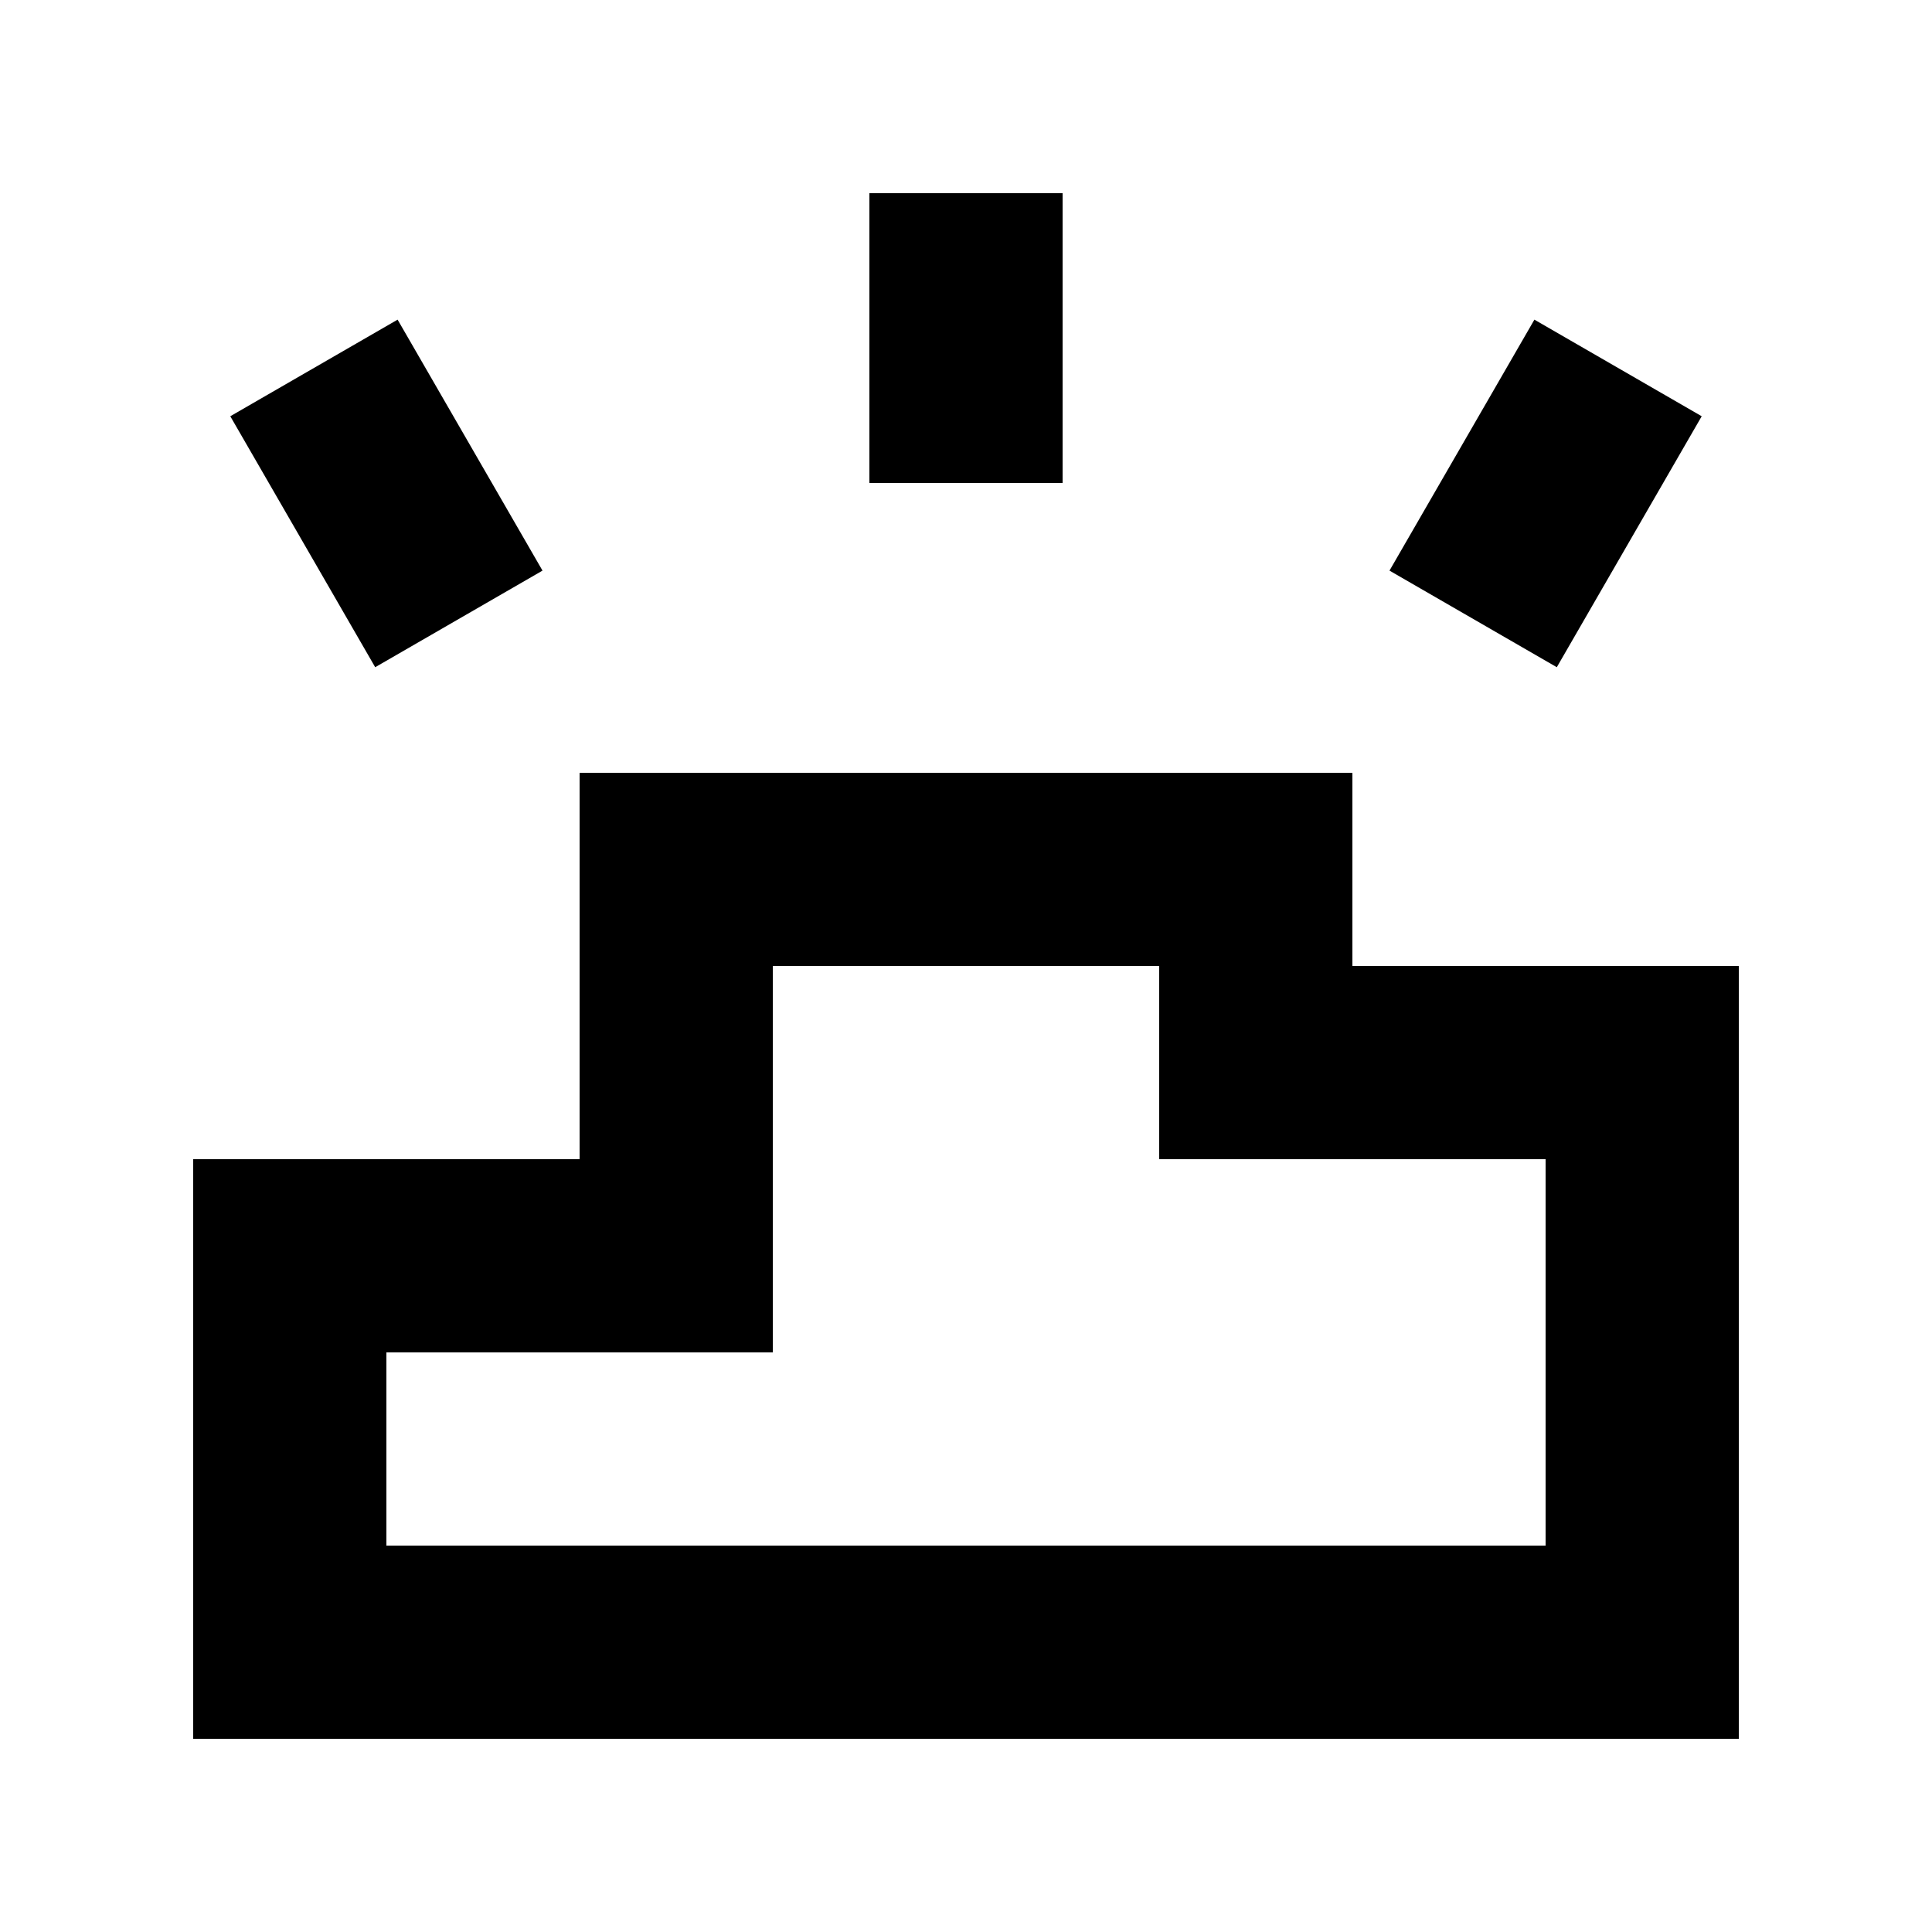
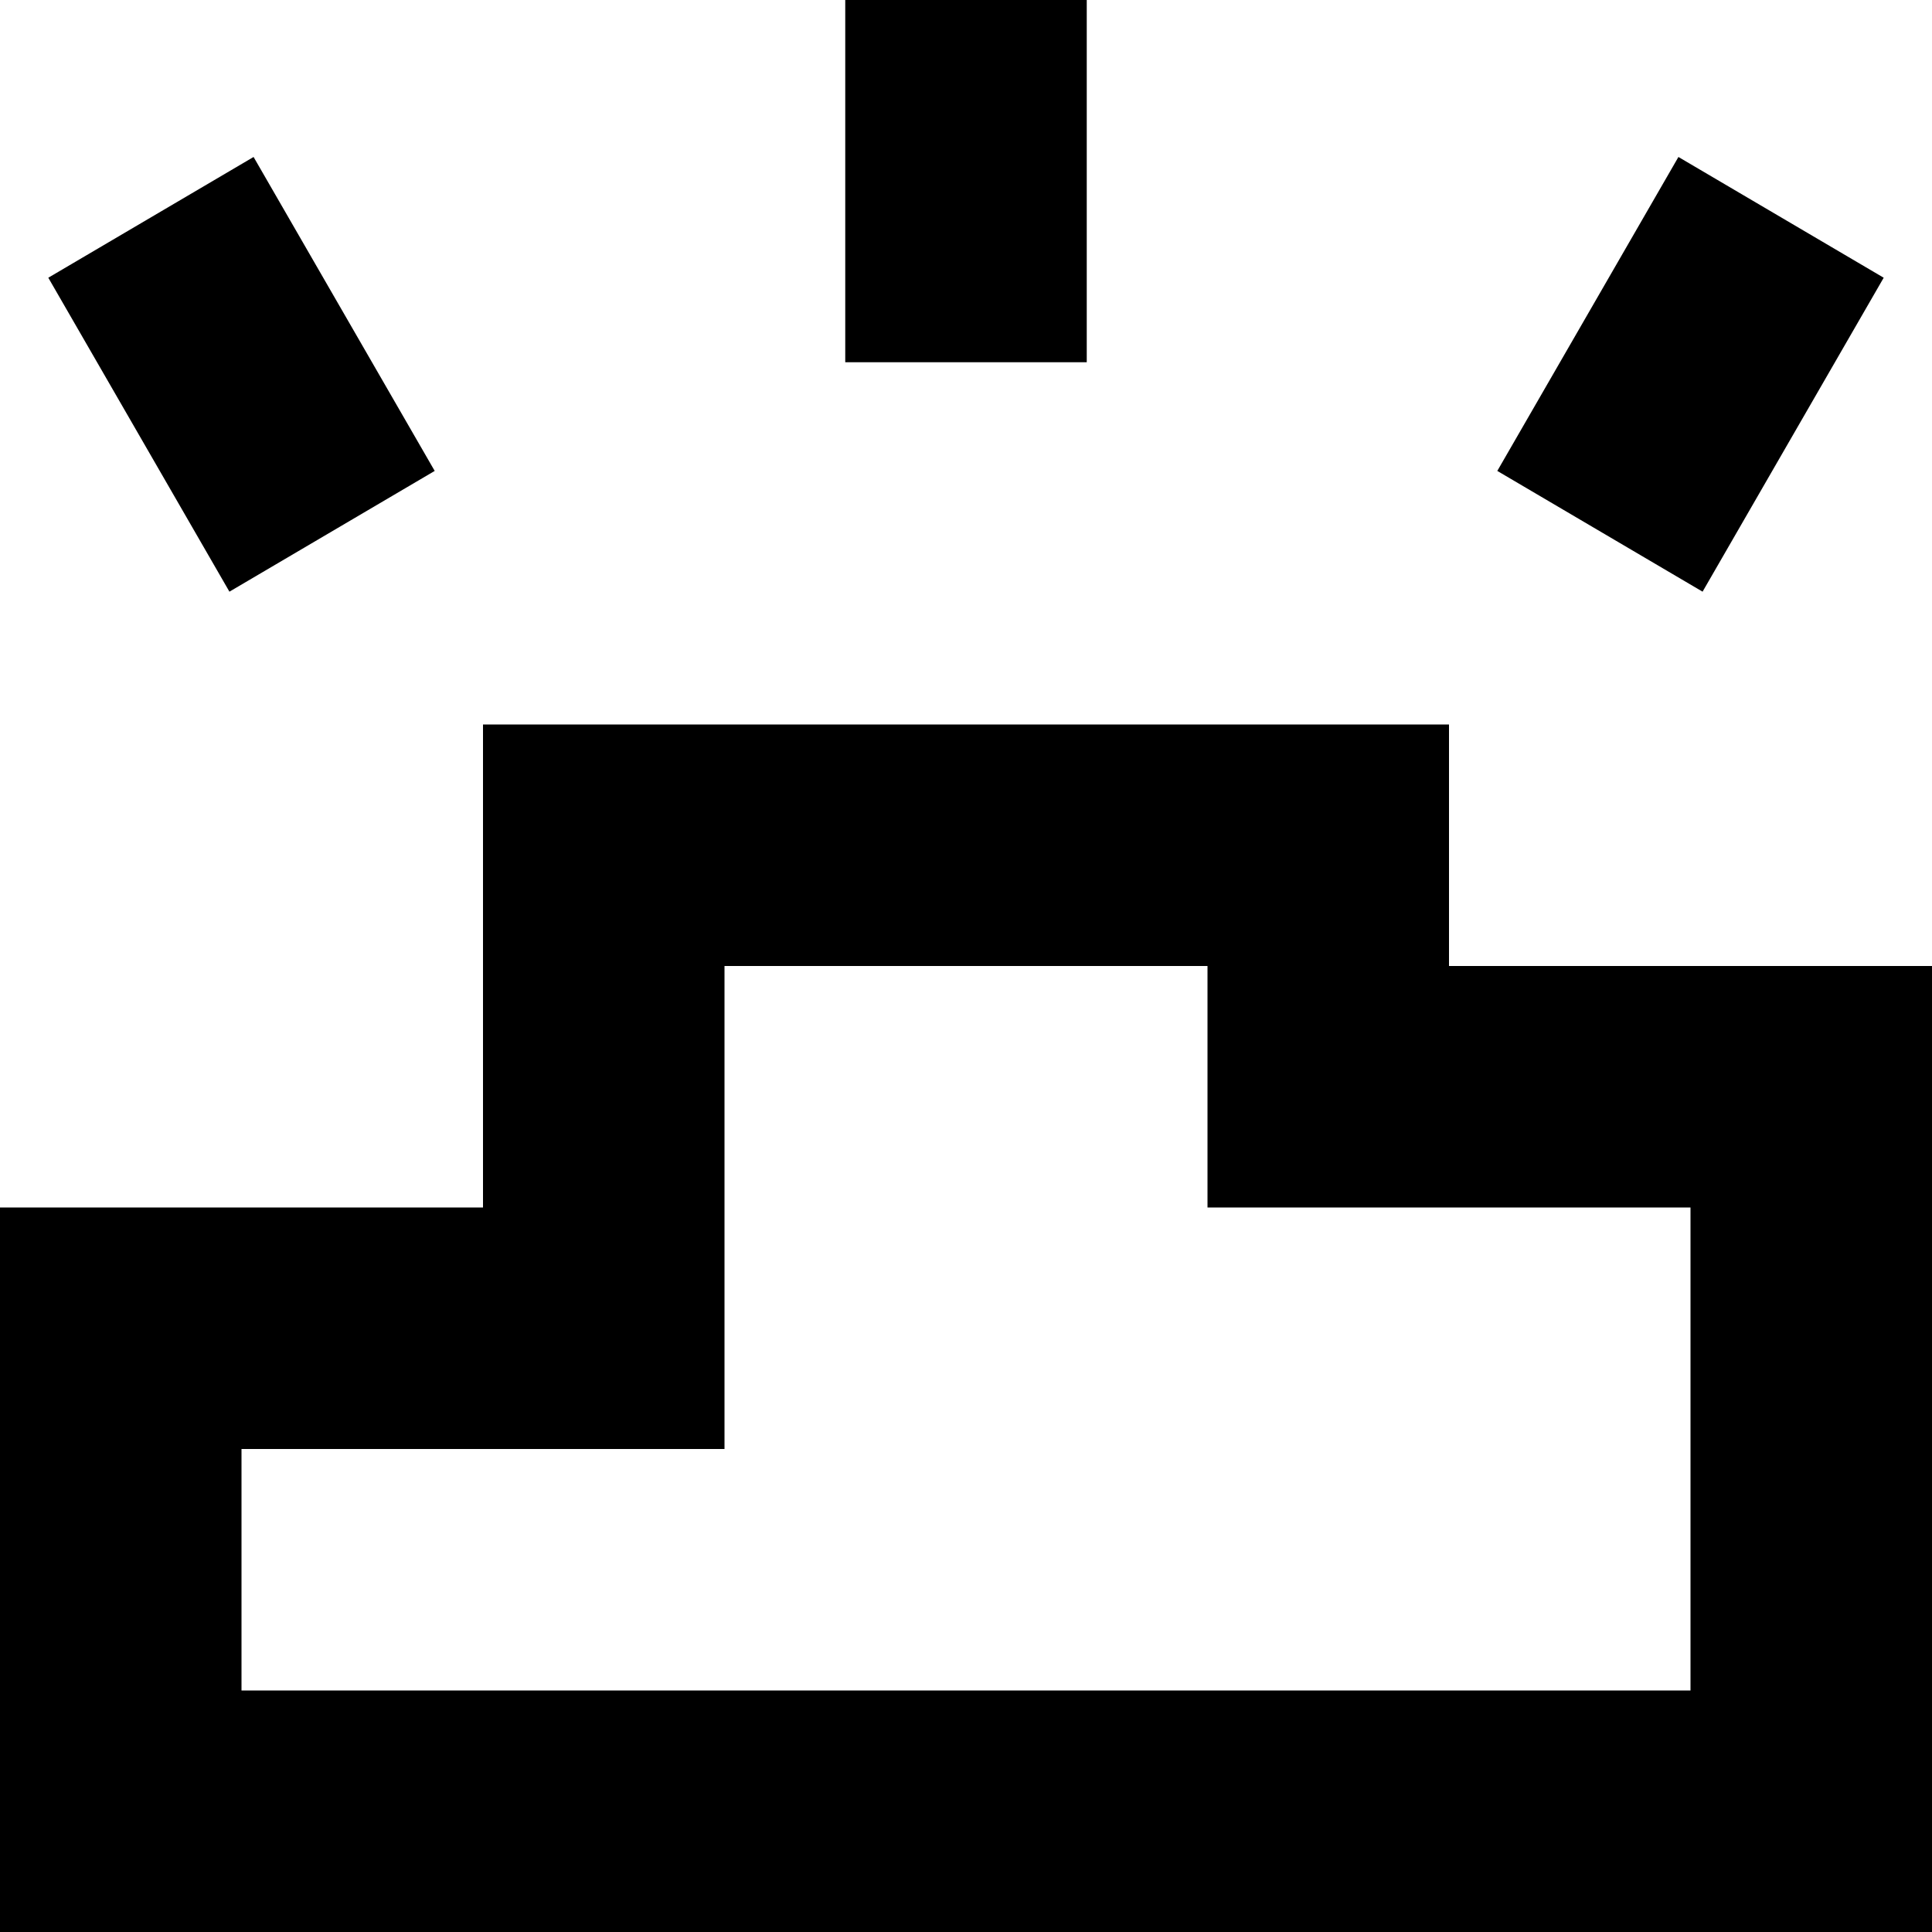
- <svg xmlns="http://www.w3.org/2000/svg" class="color" width="16px" height="16px" version="1.1" viewBox="0 0 20 20" x="0px" y="0px">
-   <g>
-     <path d="M9 2h2v3H9V2zM15.884 3.309l1.732 1-1.5 2.598-1.732-1 1.5-2.598zM2.384 4.309l1.732-1 1.5 2.598-1.732 1-1.5-2.598z" />
-     <path fill-rule="evenodd" clip-rule="evenodd" d="M14 8v2h4v8H2v-6h4V8h8zm-2 2v2h4v4H4v-2h4v-4h4z" />
-   </g>
+ <svg xmlns="http://www.w3.org/2000/svg" version="1.1" x="0px" y="0px" width="16px" height="16px" viewBox="0 0 16 16" style="enable-background:new 0 0 16 16;" xml:space="preserve">
+   <style type="text/css">
+ 	.st0{fill-rule:evenodd;clip-rule:evenodd;}
+ </style>
+   <path d="M7,0h2v3H7V0z M13.9,1.3l1.7,1l-1.5,2.6l-1.7-1C12.4,3.9,13.9,1.3,13.9,1.3z M0.4,2.3l1.7-1l1.5,2.6l-1.7,1  C1.9,4.9,0.4,2.3,0.4,2.3z" />
+   <path class="st0" d="M12,6v2h4v8H0v-6h4V6H12z M10,8v2h4v4H2v-2h4V8H10z" />
</svg>
